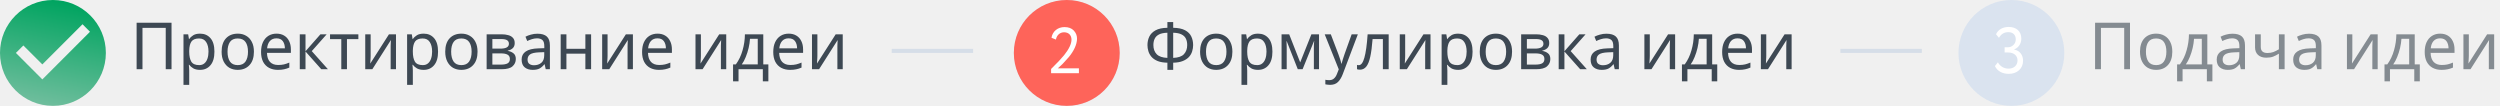
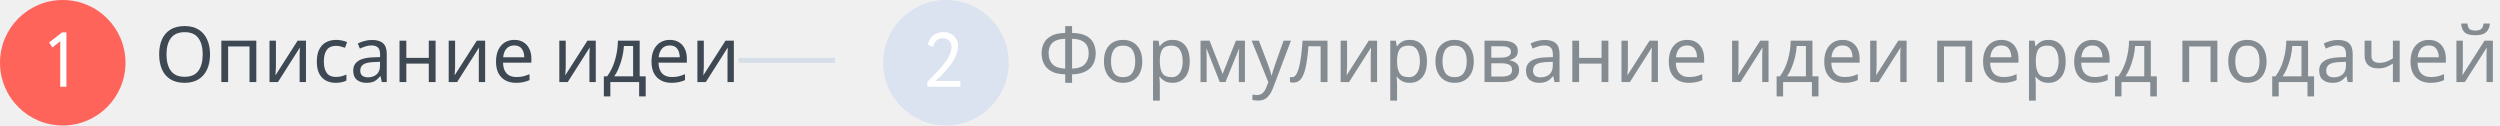
- <svg xmlns="http://www.w3.org/2000/svg" width="614" height="26" viewBox="0 0 614 26" fill="none">
-   <path d="M13 0C5.824 0 0 5.824 0 13C0 20.176 5.824 26 13 26C20.176 26 26 20.176 26 13C26 5.824 20.176 0 13 0ZM10.4 19.5L3.9 13L5.733 11.167L10.4 15.821L20.267 5.954L22.1 7.8L10.4 19.5Z" fill="url(#paint0_linear)" />
-   <path d="M33.552 17V5.576H42.128V17H40.704V6.84H34.992V17H33.552ZM49.143 8.264C50.199 8.264 51.047 8.632 51.687 9.368C52.338 10.104 52.663 11.213 52.663 12.696C52.663 14.157 52.338 15.267 51.687 16.024C51.047 16.781 50.194 17.16 49.127 17.16C48.466 17.16 47.916 17.037 47.479 16.792C47.053 16.536 46.717 16.243 46.471 15.912H46.375C46.397 16.093 46.418 16.323 46.439 16.6C46.461 16.877 46.471 17.117 46.471 17.32V20.84H45.063V8.424H46.215L46.407 9.592H46.471C46.727 9.219 47.063 8.904 47.479 8.648C47.895 8.392 48.45 8.264 49.143 8.264ZM48.887 9.448C48.013 9.448 47.394 9.693 47.031 10.184C46.679 10.675 46.492 11.421 46.471 12.424V12.696C46.471 13.752 46.642 14.568 46.983 15.144C47.335 15.709 47.98 15.992 48.919 15.992C49.442 15.992 49.868 15.848 50.199 15.56C50.541 15.272 50.791 14.883 50.951 14.392C51.122 13.891 51.207 13.32 51.207 12.68C51.207 11.699 51.015 10.915 50.631 10.328C50.258 9.741 49.676 9.448 48.887 9.448ZM62.363 12.696C62.363 14.115 62 15.213 61.275 15.992C60.56 16.771 59.59 17.16 58.363 17.16C57.605 17.16 56.928 16.989 56.331 16.648C55.744 16.296 55.28 15.789 54.939 15.128C54.597 14.456 54.427 13.645 54.427 12.696C54.427 11.277 54.784 10.184 55.499 9.416C56.214 8.648 57.184 8.264 58.411 8.264C59.19 8.264 59.872 8.44 60.459 8.792C61.056 9.133 61.52 9.635 61.851 10.296C62.192 10.947 62.363 11.747 62.363 12.696ZM55.883 12.696C55.883 13.709 56.08 14.515 56.475 15.112C56.88 15.699 57.52 15.992 58.395 15.992C59.259 15.992 59.894 15.699 60.299 15.112C60.704 14.515 60.907 13.709 60.907 12.696C60.907 11.683 60.704 10.888 60.299 10.312C59.894 9.736 59.254 9.448 58.379 9.448C57.504 9.448 56.87 9.736 56.475 10.312C56.08 10.888 55.883 11.683 55.883 12.696ZM67.906 8.264C68.642 8.264 69.272 8.424 69.794 8.744C70.328 9.064 70.733 9.517 71.01 10.104C71.298 10.68 71.442 11.357 71.442 12.136V12.984H65.57C65.592 13.955 65.837 14.696 66.306 15.208C66.786 15.709 67.453 15.96 68.306 15.96C68.85 15.96 69.33 15.912 69.746 15.816C70.173 15.709 70.61 15.56 71.058 15.368V16.6C70.621 16.792 70.189 16.931 69.762 17.016C69.336 17.112 68.829 17.16 68.242 17.16C67.432 17.16 66.712 16.995 66.082 16.664C65.464 16.333 64.978 15.843 64.626 15.192C64.285 14.531 64.114 13.725 64.114 12.776C64.114 11.837 64.269 11.032 64.578 10.36C64.898 9.688 65.341 9.171 65.906 8.808C66.482 8.445 67.149 8.264 67.906 8.264ZM67.89 9.416C67.218 9.416 66.685 9.635 66.29 10.072C65.906 10.499 65.677 11.096 65.602 11.864H69.97C69.96 11.139 69.789 10.552 69.458 10.104C69.128 9.645 68.605 9.416 67.89 9.416ZM78.698 8.424H80.234L76.57 12.552L80.538 17H78.906L75.034 12.648V17H73.626V8.424H75.034V12.584L78.698 8.424ZM88.014 9.608H85.214V17H83.822V9.608H81.054V8.424H88.014V9.608ZM91.032 8.424V13.656C91.032 13.784 91.026 13.976 91.016 14.232C91.005 14.488 90.989 14.744 90.968 15C90.957 15.256 90.946 15.459 90.936 15.608L95.528 8.424H97.256V17H95.944V11.944C95.944 11.773 95.944 11.549 95.944 11.272C95.954 10.995 95.965 10.723 95.976 10.456C95.986 10.179 95.997 9.971 96.008 9.832L91.448 17H89.704V8.424H91.032ZM104.065 8.264C105.121 8.264 105.969 8.632 106.609 9.368C107.26 10.104 107.585 11.213 107.585 12.696C107.585 14.157 107.26 15.267 106.609 16.024C105.969 16.781 105.116 17.16 104.049 17.16C103.388 17.16 102.838 17.037 102.401 16.792C101.974 16.536 101.638 16.243 101.393 15.912H101.297C101.318 16.093 101.34 16.323 101.361 16.6C101.382 16.877 101.393 17.117 101.393 17.32V20.84H99.985V8.424H101.137L101.329 9.592H101.393C101.649 9.219 101.985 8.904 102.401 8.648C102.817 8.392 103.372 8.264 104.065 8.264ZM103.809 9.448C102.934 9.448 102.316 9.693 101.953 10.184C101.601 10.675 101.414 11.421 101.393 12.424V12.696C101.393 13.752 101.564 14.568 101.905 15.144C102.257 15.709 102.902 15.992 103.841 15.992C104.364 15.992 104.79 15.848 105.121 15.56C105.462 15.272 105.713 14.883 105.873 14.392C106.044 13.891 106.129 13.32 106.129 12.68C106.129 11.699 105.937 10.915 105.553 10.328C105.18 9.741 104.598 9.448 103.809 9.448ZM117.285 12.696C117.285 14.115 116.922 15.213 116.197 15.992C115.482 16.771 114.511 17.16 113.285 17.16C112.527 17.16 111.85 16.989 111.253 16.648C110.666 16.296 110.202 15.789 109.861 15.128C109.519 14.456 109.349 13.645 109.349 12.696C109.349 11.277 109.706 10.184 110.421 9.416C111.135 8.648 112.106 8.264 113.333 8.264C114.111 8.264 114.794 8.44 115.381 8.792C115.978 9.133 116.442 9.635 116.773 10.296C117.114 10.947 117.285 11.747 117.285 12.696ZM110.805 12.696C110.805 13.709 111.002 14.515 111.397 15.112C111.802 15.699 112.442 15.992 113.317 15.992C114.181 15.992 114.815 15.699 115.221 15.112C115.626 14.515 115.829 13.709 115.829 12.696C115.829 11.683 115.626 10.888 115.221 10.312C114.815 9.736 114.175 9.448 113.301 9.448C112.426 9.448 111.791 9.736 111.397 10.312C111.002 10.888 110.805 11.683 110.805 12.696ZM126.412 10.584C126.412 11.117 126.252 11.533 125.932 11.832C125.612 12.131 125.202 12.333 124.7 12.44V12.504C125.234 12.579 125.698 12.771 126.092 13.08C126.487 13.379 126.684 13.848 126.684 14.488C126.684 15.213 126.412 15.816 125.868 16.296C125.335 16.765 124.45 17 123.212 17H119.516V8.424H123.196C123.804 8.424 124.348 8.493 124.828 8.632C125.319 8.76 125.703 8.984 125.98 9.304C126.268 9.613 126.412 10.04 126.412 10.584ZM124.988 10.76C124.988 10.355 124.839 10.061 124.54 9.88C124.252 9.688 123.778 9.592 123.116 9.592H120.924V11.944H122.86C124.279 11.944 124.988 11.549 124.988 10.76ZM125.228 14.488C125.228 13.997 125.042 13.645 124.668 13.432C124.295 13.219 123.746 13.112 123.02 13.112H120.924V15.864H123.052C123.756 15.864 124.295 15.763 124.668 15.56C125.042 15.347 125.228 14.989 125.228 14.488ZM131.983 8.28C133.028 8.28 133.802 8.509 134.303 8.968C134.804 9.427 135.055 10.157 135.055 11.16V17H134.031L133.759 15.784H133.695C133.322 16.253 132.927 16.6 132.511 16.824C132.106 17.048 131.54 17.16 130.815 17.16C130.036 17.16 129.391 16.957 128.879 16.552C128.367 16.136 128.111 15.491 128.111 14.616C128.111 13.763 128.447 13.107 129.119 12.648C129.791 12.179 130.826 11.923 132.223 11.88L133.679 11.832V11.32C133.679 10.605 133.524 10.109 133.215 9.832C132.906 9.555 132.468 9.416 131.903 9.416C131.455 9.416 131.028 9.485 130.623 9.624C130.218 9.752 129.839 9.901 129.487 10.072L129.055 9.016C129.428 8.813 129.871 8.643 130.383 8.504C130.895 8.355 131.428 8.28 131.983 8.28ZM133.663 12.808L132.399 12.856C131.332 12.899 130.591 13.069 130.175 13.368C129.77 13.667 129.567 14.088 129.567 14.632C129.567 15.112 129.711 15.464 129.999 15.688C130.298 15.912 130.676 16.024 131.135 16.024C131.86 16.024 132.463 15.827 132.943 15.432C133.423 15.027 133.663 14.408 133.663 13.576V12.808ZM139.112 8.424V11.992H143.768V8.424H145.176V17H143.768V13.176H139.112V17H137.704V8.424H139.112ZM149.219 8.424V13.656C149.219 13.784 149.214 13.976 149.203 14.232C149.193 14.488 149.177 14.744 149.155 15C149.145 15.256 149.134 15.459 149.123 15.608L153.715 8.424H155.443V17H154.131V11.944C154.131 11.773 154.131 11.549 154.131 11.272C154.142 10.995 154.153 10.723 154.163 10.456C154.174 10.179 154.185 9.971 154.195 9.832L149.635 17H147.891V8.424H149.219ZM161.485 8.264C162.221 8.264 162.85 8.424 163.373 8.744C163.906 9.064 164.311 9.517 164.589 10.104C164.877 10.68 165.021 11.357 165.021 12.136V12.984H159.149C159.17 13.955 159.415 14.696 159.885 15.208C160.365 15.709 161.031 15.96 161.885 15.96C162.429 15.96 162.909 15.912 163.325 15.816C163.751 15.709 164.189 15.56 164.637 15.368V16.6C164.199 16.792 163.767 16.931 163.341 17.016C162.914 17.112 162.407 17.16 161.821 17.16C161.01 17.16 160.29 16.995 159.661 16.664C159.042 16.333 158.557 15.843 158.205 15.192C157.863 14.531 157.693 13.725 157.693 12.776C157.693 11.837 157.847 11.032 158.157 10.36C158.477 9.688 158.919 9.171 159.485 8.808C160.061 8.445 160.727 8.264 161.485 8.264ZM161.469 9.416C160.797 9.416 160.263 9.635 159.869 10.072C159.485 10.499 159.255 11.096 159.181 11.864H163.549C163.538 11.139 163.367 10.552 163.037 10.104C162.706 9.645 162.183 9.416 161.469 9.416ZM172.141 8.424V13.656C172.141 13.784 172.136 13.976 172.125 14.232C172.114 14.488 172.098 14.744 172.077 15C172.066 15.256 172.056 15.459 172.045 15.608L176.637 8.424H178.365V17H177.053V11.944C177.053 11.773 177.053 11.549 177.053 11.272C177.064 10.995 177.074 10.723 177.085 10.456C177.096 10.179 177.106 9.971 177.117 9.832L172.557 17H170.813V8.424H172.141ZM187.462 8.424V15.816H188.71V19.976H187.35V17H181.382V19.976H180.038V15.816H180.726C181.462 14.803 182.012 13.651 182.374 12.36C182.748 11.059 182.94 9.747 182.95 8.424H187.462ZM186.102 9.528H184.198C184.156 10.253 184.044 11.005 183.862 11.784C183.681 12.552 183.446 13.288 183.158 13.992C182.881 14.696 182.556 15.304 182.182 15.816H186.102V9.528ZM193.703 8.264C194.439 8.264 195.069 8.424 195.591 8.744C196.125 9.064 196.53 9.517 196.807 10.104C197.095 10.68 197.239 11.357 197.239 12.136V12.984H191.367C191.389 13.955 191.634 14.696 192.103 15.208C192.583 15.709 193.25 15.96 194.103 15.96C194.647 15.96 195.127 15.912 195.543 15.816C195.97 15.709 196.407 15.56 196.855 15.368V16.6C196.418 16.792 195.986 16.931 195.559 17.016C195.133 17.112 194.626 17.16 194.039 17.16C193.229 17.16 192.509 16.995 191.879 16.664C191.261 16.333 190.775 15.843 190.423 15.192C190.082 14.531 189.911 13.725 189.911 12.776C189.911 11.837 190.066 11.032 190.375 10.36C190.695 9.688 191.138 9.171 191.703 8.808C192.279 8.445 192.946 8.264 193.703 8.264ZM193.687 9.416C193.015 9.416 192.482 9.635 192.087 10.072C191.703 10.499 191.474 11.096 191.399 11.864H195.767C195.757 11.139 195.586 10.552 195.255 10.104C194.925 9.645 194.402 9.416 193.687 9.416ZM200.751 8.424V13.656C200.751 13.784 200.745 13.976 200.735 14.232C200.724 14.488 200.708 14.744 200.687 15C200.676 15.256 200.665 15.459 200.655 15.608L205.247 8.424H206.975V17H205.663V11.944C205.663 11.773 205.663 11.549 205.663 11.272C205.673 10.995 205.684 10.723 205.695 10.456C205.705 10.179 205.716 9.971 205.727 9.832L201.167 17H199.423V8.424H200.751Z" fill="#3D4853" />
-   <circle cx="262" cy="13" r="13" fill="#DAE3EF" />
-   <path d="M264.982 17.977V16.777H259.814C260.214 16.425 260.598 16.073 260.966 15.705C261.334 15.337 261.83 14.793 262.454 14.073C263.686 12.617 264.518 10.937 264.518 9.481C264.518 8.713 264.246 8.057 263.718 7.497C263.19 6.937 262.422 6.649 261.446 6.649C259.83 6.649 258.502 7.657 258.246 9.273L259.334 9.721C259.542 8.569 260.374 7.929 261.334 7.929C262.502 7.929 263.158 8.697 263.158 9.737C263.158 10.777 262.55 12.041 261.35 13.545C260.726 14.313 259.67 15.449 258.15 16.937V17.977H264.982Z" fill="white" />
-   <circle cx="262" cy="13" r="13" fill="#FE645A" />
-   <path d="M264.982 17.977V16.777H259.814C260.214 16.425 260.598 16.073 260.966 15.705C261.334 15.337 261.83 14.793 262.454 14.073C263.686 12.617 264.518 10.937 264.518 9.481C264.518 8.713 264.246 8.057 263.718 7.497C263.19 6.937 262.422 6.649 261.446 6.649C259.83 6.649 258.502 7.657 258.246 9.273L259.334 9.721C259.542 8.569 260.374 7.929 261.334 7.929C262.502 7.929 263.158 8.697 263.158 9.737C263.158 10.777 262.55 12.041 261.35 13.545C260.726 14.313 259.67 15.449 258.15 16.937V17.977H264.982Z" fill="white" />
-   <path d="M288.136 5.416V6.824C289.373 6.845 290.349 7.048 291.064 7.432C291.779 7.816 292.285 8.328 292.584 8.968C292.883 9.597 293.032 10.301 293.032 11.08C293.032 11.592 292.952 12.104 292.792 12.616C292.643 13.117 292.381 13.576 292.008 13.992C291.635 14.397 291.133 14.728 290.504 14.984C289.875 15.24 289.085 15.379 288.136 15.4V17.16H286.712V15.4C285.741 15.379 284.936 15.24 284.296 14.984C283.667 14.717 283.171 14.376 282.808 13.96C282.445 13.533 282.189 13.069 282.04 12.568C281.891 12.067 281.816 11.571 281.816 11.08C281.816 10.323 281.965 9.629 282.264 9C282.573 8.36 283.085 7.843 283.8 7.448C284.515 7.053 285.485 6.845 286.712 6.824V5.416H288.136ZM286.712 8.04C285.859 8.061 285.176 8.2 284.664 8.456C284.163 8.712 283.805 9.064 283.592 9.512C283.379 9.949 283.272 10.467 283.272 11.064C283.272 12.003 283.544 12.755 284.088 13.32C284.643 13.875 285.517 14.173 286.712 14.216V8.04ZM288.136 8.04V14.216C289.373 14.173 290.253 13.869 290.776 13.304C291.309 12.728 291.576 11.981 291.576 11.064C291.576 10.456 291.469 9.933 291.256 9.496C291.043 9.048 290.685 8.701 290.184 8.456C289.683 8.2 289 8.061 288.136 8.04ZM302.675 12.696C302.675 14.115 302.313 15.213 301.587 15.992C300.873 16.771 299.902 17.16 298.675 17.16C297.918 17.16 297.241 16.989 296.643 16.648C296.057 16.296 295.593 15.789 295.251 15.128C294.91 14.456 294.739 13.645 294.739 12.696C294.739 11.277 295.097 10.184 295.811 9.416C296.526 8.648 297.497 8.264 298.723 8.264C299.502 8.264 300.185 8.44 300.771 8.792C301.369 9.133 301.833 9.635 302.163 10.296C302.505 10.947 302.675 11.747 302.675 12.696ZM296.195 12.696C296.195 13.709 296.393 14.515 296.787 15.112C297.193 15.699 297.833 15.992 298.707 15.992C299.571 15.992 300.206 15.699 300.611 15.112C301.017 14.515 301.219 13.709 301.219 12.696C301.219 11.683 301.017 10.888 300.611 10.312C300.206 9.736 299.566 9.448 298.691 9.448C297.817 9.448 297.182 9.736 296.787 10.312C296.393 10.888 296.195 11.683 296.195 12.696ZM308.987 8.264C310.043 8.264 310.891 8.632 311.531 9.368C312.182 10.104 312.507 11.213 312.507 12.696C312.507 14.157 312.182 15.267 311.531 16.024C310.891 16.781 310.038 17.16 308.971 17.16C308.31 17.16 307.76 17.037 307.323 16.792C306.896 16.536 306.56 16.243 306.315 15.912H306.219C306.24 16.093 306.262 16.323 306.283 16.6C306.304 16.877 306.315 17.117 306.315 17.32V20.84H304.907V8.424H306.059L306.251 9.592H306.315C306.571 9.219 306.907 8.904 307.323 8.648C307.739 8.392 308.294 8.264 308.987 8.264ZM308.731 9.448C307.856 9.448 307.238 9.693 306.875 10.184C306.523 10.675 306.336 11.421 306.315 12.424V12.696C306.315 13.752 306.486 14.568 306.827 15.144C307.179 15.709 307.824 15.992 308.763 15.992C309.286 15.992 309.712 15.848 310.043 15.56C310.384 15.272 310.635 14.883 310.795 14.392C310.966 13.891 311.051 13.32 311.051 12.68C311.051 11.699 310.859 10.915 310.475 10.328C310.102 9.741 309.52 9.448 308.731 9.448ZM323.951 8.424V17H322.687V11.528C322.687 11.304 322.692 11.069 322.703 10.824C322.724 10.579 322.745 10.339 322.767 10.104H322.719L319.919 17H318.735L316.015 10.104H315.967C315.999 10.584 316.015 11.075 316.015 11.576V17H314.751V8.424H316.623L319.327 15.32L322.079 8.424H323.951ZM325.344 8.424H326.848L328.704 13.304C328.864 13.731 329.008 14.141 329.136 14.536C329.264 14.92 329.36 15.288 329.424 15.64H329.488C329.552 15.373 329.653 15.027 329.792 14.6C329.931 14.163 330.075 13.725 330.224 13.288L331.968 8.424H333.488L329.792 18.184C329.493 18.995 329.104 19.64 328.624 20.12C328.155 20.6 327.504 20.84 326.672 20.84C326.416 20.84 326.192 20.824 326 20.792C325.808 20.771 325.643 20.744 325.504 20.712V19.592C325.621 19.613 325.76 19.635 325.92 19.656C326.091 19.677 326.267 19.688 326.448 19.688C326.939 19.688 327.333 19.549 327.632 19.272C327.941 18.995 328.181 18.627 328.352 18.168L328.8 17.032L325.344 8.424ZM341.06 17H339.636V9.592H337.108C336.969 11.395 336.777 12.851 336.532 13.96C336.287 15.059 335.961 15.859 335.556 16.36C335.151 16.861 334.639 17.112 334.02 17.112C333.881 17.112 333.743 17.101 333.604 17.08C333.476 17.069 333.369 17.043 333.284 17V15.944C333.348 15.965 333.417 15.981 333.492 15.992C333.567 16.003 333.641 16.008 333.716 16.008C334.292 16.008 334.751 15.395 335.092 14.168C335.444 12.941 335.711 11.027 335.892 8.424H341.06V17ZM345.11 8.424V13.656C345.11 13.784 345.105 13.976 345.094 14.232C345.083 14.488 345.067 14.744 345.046 15C345.035 15.256 345.025 15.459 345.014 15.608L349.606 8.424H351.334V17H350.022V11.944C350.022 11.773 350.022 11.549 350.022 11.272C350.033 10.995 350.043 10.723 350.054 10.456C350.065 10.179 350.075 9.971 350.086 9.832L345.526 17H343.782V8.424H345.11ZM358.143 8.264C359.199 8.264 360.047 8.632 360.687 9.368C361.338 10.104 361.663 11.213 361.663 12.696C361.663 14.157 361.338 15.267 360.687 16.024C360.047 16.781 359.194 17.16 358.127 17.16C357.466 17.16 356.916 17.037 356.479 16.792C356.052 16.536 355.716 16.243 355.471 15.912H355.375C355.396 16.093 355.418 16.323 355.439 16.6C355.46 16.877 355.471 17.117 355.471 17.32V20.84H354.063V8.424H355.215L355.407 9.592H355.471C355.727 9.219 356.063 8.904 356.479 8.648C356.895 8.392 357.45 8.264 358.143 8.264ZM357.887 9.448C357.012 9.448 356.394 9.693 356.031 10.184C355.679 10.675 355.492 11.421 355.471 12.424V12.696C355.471 13.752 355.642 14.568 355.983 15.144C356.335 15.709 356.98 15.992 357.919 15.992C358.442 15.992 358.868 15.848 359.199 15.56C359.54 15.272 359.791 14.883 359.951 14.392C360.122 13.891 360.207 13.32 360.207 12.68C360.207 11.699 360.015 10.915 359.631 10.328C359.258 9.741 358.676 9.448 357.887 9.448ZM371.363 12.696C371.363 14.115 371 15.213 370.275 15.992C369.56 16.771 368.59 17.16 367.363 17.16C366.606 17.16 365.928 16.989 365.331 16.648C364.744 16.296 364.28 15.789 363.939 15.128C363.598 14.456 363.427 13.645 363.427 12.696C363.427 11.277 363.784 10.184 364.499 9.416C365.214 8.648 366.184 8.264 367.411 8.264C368.19 8.264 368.872 8.44 369.459 8.792C370.056 9.133 370.52 9.635 370.851 10.296C371.192 10.947 371.363 11.747 371.363 12.696ZM364.883 12.696C364.883 13.709 365.08 14.515 365.475 15.112C365.88 15.699 366.52 15.992 367.395 15.992C368.259 15.992 368.894 15.699 369.299 15.112C369.704 14.515 369.907 13.709 369.907 12.696C369.907 11.683 369.704 10.888 369.299 10.312C368.894 9.736 368.254 9.448 367.379 9.448C366.504 9.448 365.87 9.736 365.475 10.312C365.08 10.888 364.883 11.683 364.883 12.696ZM380.49 10.584C380.49 11.117 380.33 11.533 380.01 11.832C379.69 12.131 379.28 12.333 378.778 12.44V12.504C379.312 12.579 379.776 12.771 380.17 13.08C380.565 13.379 380.762 13.848 380.762 14.488C380.762 15.213 380.49 15.816 379.946 16.296C379.413 16.765 378.528 17 377.29 17H373.594V8.424H377.274C377.882 8.424 378.426 8.493 378.906 8.632C379.397 8.76 379.781 8.984 380.058 9.304C380.346 9.613 380.49 10.04 380.49 10.584ZM379.066 10.76C379.066 10.355 378.917 10.061 378.618 9.88C378.33 9.688 377.856 9.592 377.194 9.592H375.002V11.944H376.938C378.357 11.944 379.066 11.549 379.066 10.76ZM379.306 14.488C379.306 13.997 379.12 13.645 378.746 13.432C378.373 13.219 377.824 13.112 377.098 13.112H375.002V15.864H377.13C377.834 15.864 378.373 15.763 378.746 15.56C379.12 15.347 379.306 14.989 379.306 14.488ZM387.885 8.424H389.421L385.757 12.552L389.725 17H388.093L384.221 12.648V17H382.813V8.424H384.221V12.584L387.885 8.424ZM394.53 8.28C395.575 8.28 396.349 8.509 396.85 8.968C397.351 9.427 397.602 10.157 397.602 11.16V17H396.578L396.306 15.784H396.242C395.869 16.253 395.474 16.6 395.058 16.824C394.653 17.048 394.087 17.16 393.362 17.16C392.583 17.16 391.938 16.957 391.426 16.552C390.914 16.136 390.658 15.491 390.658 14.616C390.658 13.763 390.994 13.107 391.666 12.648C392.338 12.179 393.373 11.923 394.77 11.88L396.226 11.832V11.32C396.226 10.605 396.071 10.109 395.762 9.832C395.453 9.555 395.015 9.416 394.45 9.416C394.002 9.416 393.575 9.485 393.17 9.624C392.765 9.752 392.386 9.901 392.034 10.072L391.602 9.016C391.975 8.813 392.418 8.643 392.93 8.504C393.442 8.355 393.975 8.28 394.53 8.28ZM396.21 12.808L394.946 12.856C393.879 12.899 393.138 13.069 392.722 13.368C392.317 13.667 392.114 14.088 392.114 14.632C392.114 15.112 392.258 15.464 392.546 15.688C392.845 15.912 393.223 16.024 393.682 16.024C394.407 16.024 395.01 15.827 395.49 15.432C395.97 15.027 396.21 14.408 396.21 13.576V12.808ZM405.188 8.424V13.656C405.188 13.784 405.183 13.976 405.172 14.232C405.161 14.488 405.145 14.744 405.124 15C405.113 15.256 405.103 15.459 405.092 15.608L409.684 8.424H411.412V17H410.1V11.944C410.1 11.773 410.1 11.549 410.1 11.272C410.111 10.995 410.121 10.723 410.132 10.456C410.143 10.179 410.153 9.971 410.164 9.832L405.604 17H403.86V8.424H405.188ZM420.509 8.424V15.816H421.757V19.976H420.397V17H414.429V19.976H413.085V15.816H413.773C414.509 14.803 415.059 13.651 415.421 12.36C415.795 11.059 415.987 9.747 415.997 8.424H420.509ZM419.149 9.528H417.245C417.203 10.253 417.091 11.005 416.909 11.784C416.728 12.552 416.493 13.288 416.205 13.992C415.928 14.696 415.603 15.304 415.229 15.816H419.149V9.528ZM426.75 8.264C427.486 8.264 428.115 8.424 428.638 8.744C429.171 9.064 429.577 9.517 429.854 10.104C430.142 10.68 430.286 11.357 430.286 12.136V12.984H424.414C424.435 13.955 424.681 14.696 425.15 15.208C425.63 15.709 426.297 15.96 427.15 15.96C427.694 15.96 428.174 15.912 428.59 15.816C429.017 15.709 429.454 15.56 429.902 15.368V16.6C429.465 16.792 429.033 16.931 428.606 17.016C428.179 17.112 427.673 17.16 427.086 17.16C426.275 17.16 425.555 16.995 424.926 16.664C424.307 16.333 423.822 15.843 423.47 15.192C423.129 14.531 422.958 13.725 422.958 12.776C422.958 11.837 423.113 11.032 423.422 10.36C423.742 9.688 424.185 9.171 424.75 8.808C425.326 8.445 425.993 8.264 426.75 8.264ZM426.734 9.416C426.062 9.416 425.529 9.635 425.134 10.072C424.75 10.499 424.521 11.096 424.446 11.864H428.814C428.803 11.139 428.633 10.552 428.302 10.104C427.971 9.645 427.449 9.416 426.734 9.416ZM433.797 8.424V13.656C433.797 13.784 433.792 13.976 433.781 14.232C433.771 14.488 433.755 14.744 433.733 15C433.723 15.256 433.712 15.459 433.701 15.608L438.293 8.424H440.021V17H438.709V11.944C438.709 11.773 438.709 11.549 438.709 11.272C438.72 10.995 438.731 10.723 438.741 10.456C438.752 10.179 438.763 9.971 438.773 9.832L434.213 17H432.469V8.424H433.797Z" fill="#3D4853" />
-   <circle cx="494" cy="13" r="13" fill="#DAE3EF" />
-   <path d="M493.343 18.137C494.367 18.137 495.215 17.849 495.871 17.257C496.527 16.665 496.863 15.865 496.863 14.889C496.863 13.529 496.031 12.393 494.687 12.185V12.137C495.823 11.673 496.431 10.681 496.431 9.449C496.431 7.705 495.215 6.617 493.343 6.617C491.887 6.617 490.735 7.273 490.223 8.409L490.943 9.289C491.471 8.361 492.239 7.897 493.247 7.897C494.383 7.897 495.071 8.569 495.071 9.673C495.071 10.233 494.879 10.697 494.479 11.065C494.095 11.433 493.647 11.609 493.135 11.609H492.335V12.889H493.215C494.575 12.889 495.503 13.641 495.503 14.841C495.503 16.009 494.655 16.857 493.295 16.857C492.223 16.857 491.215 16.313 490.687 15.305L489.951 16.217C490.527 17.449 491.759 18.137 493.343 18.137Z" fill="white" />
-   <path d="M514.552 17V5.576H523.128V17H521.704V6.84H515.992V17H514.552ZM533.519 12.696C533.519 14.115 533.156 15.213 532.431 15.992C531.716 16.771 530.746 17.16 529.519 17.16C528.762 17.16 528.084 16.989 527.487 16.648C526.9 16.296 526.436 15.789 526.095 15.128C525.754 14.456 525.583 13.645 525.583 12.696C525.583 11.277 525.94 10.184 526.655 9.416C527.37 8.648 528.34 8.264 529.567 8.264C530.346 8.264 531.028 8.44 531.615 8.792C532.212 9.133 532.676 9.635 533.007 10.296C533.348 10.947 533.519 11.747 533.519 12.696ZM527.039 12.696C527.039 13.709 527.236 14.515 527.631 15.112C528.036 15.699 528.676 15.992 529.551 15.992C530.415 15.992 531.05 15.699 531.455 15.112C531.86 14.515 532.063 13.709 532.063 12.696C532.063 11.683 531.86 10.888 531.455 10.312C531.05 9.736 530.41 9.448 529.535 9.448C528.66 9.448 528.026 9.736 527.631 10.312C527.236 10.888 527.039 11.683 527.039 12.696ZM542.119 8.424V15.816H543.367V19.976H542.007V17H536.039V19.976H534.695V15.816H535.383C536.119 14.803 536.668 13.651 537.031 12.36C537.404 11.059 537.596 9.747 537.607 8.424H542.119ZM540.759 9.528H538.855C538.812 10.253 538.7 11.005 538.519 11.784C538.337 12.552 538.103 13.288 537.815 13.992C537.537 14.696 537.212 15.304 536.839 15.816H540.759V9.528ZM548.296 8.28C549.341 8.28 550.114 8.509 550.616 8.968C551.117 9.427 551.368 10.157 551.368 11.16V17H550.344L550.072 15.784H550.008C549.634 16.253 549.24 16.6 548.824 16.824C548.418 17.048 547.853 17.16 547.128 17.16C546.349 17.16 545.704 16.957 545.192 16.552C544.68 16.136 544.424 15.491 544.424 14.616C544.424 13.763 544.76 13.107 545.432 12.648C546.104 12.179 547.138 11.923 548.536 11.88L549.992 11.832V11.32C549.992 10.605 549.837 10.109 549.528 9.832C549.218 9.555 548.781 9.416 548.216 9.416C547.768 9.416 547.341 9.485 546.936 9.624C546.53 9.752 546.152 9.901 545.799 10.072L545.368 9.016C545.741 8.813 546.184 8.643 546.696 8.504C547.208 8.355 547.741 8.28 548.296 8.28ZM549.976 12.808L548.712 12.856C547.645 12.899 546.904 13.069 546.488 13.368C546.082 13.667 545.88 14.088 545.88 14.632C545.88 15.112 546.024 15.464 546.312 15.688C546.61 15.912 546.989 16.024 547.448 16.024C548.173 16.024 548.776 15.827 549.256 15.432C549.736 15.027 549.976 14.408 549.976 13.576V12.808ZM555.248 8.424V11.544C555.248 12.525 555.798 13.016 556.896 13.016C557.43 13.016 557.915 12.936 558.352 12.776C558.79 12.605 559.238 12.381 559.696 12.104V8.424H561.104V17H559.696V13.176C559.216 13.485 558.742 13.731 558.272 13.912C557.814 14.083 557.259 14.168 556.608 14.168C555.734 14.168 555.051 13.939 554.56 13.48C554.08 13.021 553.84 12.408 553.84 11.64V8.424H555.248ZM567.077 8.28C568.122 8.28 568.895 8.509 569.397 8.968C569.898 9.427 570.149 10.157 570.149 11.16V17H569.125L568.853 15.784H568.789C568.415 16.253 568.021 16.6 567.605 16.824C567.199 17.048 566.634 17.16 565.909 17.16C565.13 17.16 564.485 16.957 563.973 16.552C563.461 16.136 563.205 15.491 563.205 14.616C563.205 13.763 563.541 13.107 564.213 12.648C564.885 12.179 565.919 11.923 567.317 11.88L568.773 11.832V11.32C568.773 10.605 568.618 10.109 568.309 9.832C567.999 9.555 567.562 9.416 566.997 9.416C566.549 9.416 566.122 9.485 565.717 9.624C565.311 9.752 564.933 9.901 564.581 10.072L564.149 9.016C564.522 8.813 564.965 8.643 565.477 8.504C565.989 8.355 566.522 8.28 567.077 8.28ZM568.757 12.808L567.493 12.856C566.426 12.899 565.685 13.069 565.269 13.368C564.863 13.667 564.661 14.088 564.661 14.632C564.661 15.112 564.805 15.464 565.093 15.688C565.391 15.912 565.77 16.024 566.229 16.024C566.954 16.024 567.557 15.827 568.037 15.432C568.517 15.027 568.757 14.408 568.757 13.576V12.808ZM577.735 8.424V13.656C577.735 13.784 577.73 13.976 577.719 14.232C577.708 14.488 577.692 14.744 577.671 15C577.66 15.256 577.65 15.459 577.639 15.608L582.231 8.424H583.959V17H582.647V11.944C582.647 11.773 582.647 11.549 582.647 11.272C582.658 10.995 582.668 10.723 582.679 10.456C582.69 10.179 582.7 9.971 582.711 9.832L578.151 17H576.407V8.424H577.735ZM593.056 8.424V15.816H594.304V19.976H592.944V17H586.976V19.976H585.632V15.816H586.32C587.056 14.803 587.605 13.651 587.968 12.36C588.341 11.059 588.533 9.747 588.544 8.424H593.056ZM591.696 9.528H589.792C589.749 10.253 589.637 11.005 589.456 11.784C589.275 12.552 589.04 13.288 588.752 13.992C588.475 14.696 588.149 15.304 587.776 15.816H591.696V9.528ZM599.297 8.264C600.033 8.264 600.662 8.424 601.185 8.744C601.718 9.064 602.124 9.517 602.401 10.104C602.689 10.68 602.833 11.357 602.833 12.136V12.984H596.961C596.982 13.955 597.228 14.696 597.697 15.208C598.177 15.709 598.844 15.96 599.697 15.96C600.241 15.96 600.721 15.912 601.137 15.816C601.564 15.709 602.001 15.56 602.449 15.368V16.6C602.012 16.792 601.58 16.931 601.153 17.016C600.726 17.112 600.22 17.16 599.633 17.16C598.822 17.16 598.102 16.995 597.473 16.664C596.854 16.333 596.369 15.843 596.017 15.192C595.676 14.531 595.505 13.725 595.505 12.776C595.505 11.837 595.66 11.032 595.969 10.36C596.289 9.688 596.732 9.171 597.297 8.808C597.873 8.445 598.54 8.264 599.297 8.264ZM599.281 9.416C598.609 9.416 598.076 9.635 597.681 10.072C597.297 10.499 597.068 11.096 596.993 11.864H601.361C601.35 11.139 601.18 10.552 600.849 10.104C600.518 9.645 599.996 9.416 599.281 9.416ZM606.344 8.424V13.656C606.344 13.784 606.339 13.976 606.328 14.232C606.318 14.488 606.302 14.744 606.28 15C606.27 15.256 606.259 15.459 606.248 15.608L610.84 8.424H612.568V17H611.256V11.944C611.256 11.773 611.256 11.549 611.256 11.272C611.267 10.995 611.278 10.723 611.288 10.456C611.299 10.179 611.31 9.971 611.32 9.832L606.76 17H605.016V8.424H606.344Z" fill="#3D4853" fill-opacity="0.6" />
-   <line x1="219" y1="12.5" x2="239" y2="12.5" stroke="#D6DEE8" />
-   <line x1="452" y1="12.5" x2="472" y2="12.5" stroke="#D6DEE8" />
-   <defs>
-     <linearGradient id="paint0_linear" x1="13" y1="1.93715e-07" x2="6.5" y2="30.5" gradientUnits="userSpaceOnUse">
-       <stop stop-color="#00A460" />
-       <stop offset="1" stop-color="#87C3AA" />
-     </linearGradient>
-   </defs>
+ <svg xmlns="http://www.w3.org/2000/svg" width="518" height="26" viewBox="0 0 518 26" fill="none">
+   <circle cx="13" cy="13" r="13" fill="#FE645A" />
+   <path d="M10.849 9.833L12.481 8.553V17.977H13.761V6.713H12.865L10.177 8.793L10.849 9.833Z" fill="white" />
+   <path d="M43.52 11.272C43.52 12.456 43.317 13.491 42.912 14.376C42.517 15.251 41.931 15.933 41.152 16.424C40.373 16.915 39.408 17.16 38.256 17.16C37.072 17.16 36.085 16.915 35.296 16.424C34.517 15.933 33.936 15.245 33.552 14.36C33.168 13.475 32.976 12.44 32.976 11.256C32.976 10.083 33.168 9.059 33.552 8.184C33.936 7.309 34.517 6.627 35.296 6.136C36.085 5.645 37.077 5.4 38.272 5.4C39.413 5.4 40.373 5.645 41.152 6.136C41.931 6.616 42.517 7.299 42.912 8.184C43.317 9.059 43.52 10.088 43.52 11.272ZM34.496 11.272C34.496 12.712 34.8 13.848 35.408 14.68C36.016 15.501 36.965 15.912 38.256 15.912C39.557 15.912 40.507 15.501 41.104 14.68C41.701 13.848 42 12.712 42 11.272C42 9.832 41.701 8.707 41.104 7.896C40.507 7.075 39.563 6.664 38.272 6.664C36.981 6.664 36.027 7.075 35.408 7.896C34.8 8.707 34.496 9.832 34.496 11.272ZM53.108 8.424V17H51.7V9.624H47.268V17H45.86V8.424H53.108ZM57.172 8.424V13.656C57.172 13.784 57.167 13.976 57.156 14.232C57.146 14.488 57.13 14.744 57.108 15C57.098 15.256 57.087 15.459 57.076 15.608L61.668 8.424H63.396V17H62.084V11.944C62.084 11.773 62.084 11.549 62.084 11.272C62.095 10.995 62.106 10.723 62.116 10.456C62.127 10.179 62.138 9.971 62.148 9.832L57.588 17H55.844V8.424H57.172ZM69.566 17.16C68.808 17.16 68.131 17.005 67.534 16.696C66.947 16.387 66.483 15.907 66.142 15.256C65.811 14.605 65.646 13.773 65.646 12.76C65.646 11.704 65.822 10.845 66.174 10.184C66.526 9.523 67 9.037 67.598 8.728C68.206 8.419 68.894 8.264 69.662 8.264C70.099 8.264 70.52 8.312 70.926 8.408C71.331 8.493 71.662 8.6 71.918 8.728L71.486 9.896C71.23 9.8 70.931 9.709 70.59 9.624C70.248 9.539 69.928 9.496 69.63 9.496C67.944 9.496 67.102 10.579 67.102 12.744C67.102 13.779 67.304 14.573 67.71 15.128C68.126 15.672 68.739 15.944 69.55 15.944C70.019 15.944 70.43 15.896 70.782 15.8C71.144 15.704 71.475 15.587 71.774 15.448V16.696C71.486 16.845 71.166 16.957 70.814 17.032C70.472 17.117 70.056 17.16 69.566 17.16ZM77.061 8.28C78.106 8.28 78.88 8.509 79.381 8.968C79.882 9.427 80.133 10.157 80.133 11.16V17H79.109L78.837 15.784H78.773C78.4 16.253 78.005 16.6 77.589 16.824C77.184 17.048 76.618 17.16 75.893 17.16C75.115 17.16 74.469 16.957 73.957 16.552C73.445 16.136 73.189 15.491 73.189 14.616C73.189 13.763 73.525 13.107 74.197 12.648C74.869 12.179 75.904 11.923 77.301 11.88L78.757 11.832V11.32C78.757 10.605 78.603 10.109 78.293 9.832C77.984 9.555 77.546 9.416 76.981 9.416C76.533 9.416 76.106 9.485 75.701 9.624C75.296 9.752 74.917 9.901 74.565 10.072L74.133 9.016C74.507 8.813 74.949 8.643 75.461 8.504C75.973 8.355 76.507 8.28 77.061 8.28ZM78.741 12.808L77.477 12.856C76.41 12.899 75.669 13.069 75.253 13.368C74.848 13.667 74.645 14.088 74.645 14.632C74.645 15.112 74.789 15.464 75.077 15.688C75.376 15.912 75.754 16.024 76.213 16.024C76.939 16.024 77.541 15.827 78.021 15.432C78.501 15.027 78.741 14.408 78.741 13.576V12.808ZM84.19 8.424V11.992H88.846V8.424H90.254V17H88.846V13.176H84.19V17H82.782V8.424H84.19ZM94.297 8.424V13.656C94.297 13.784 94.292 13.976 94.281 14.232C94.271 14.488 94.255 14.744 94.233 15C94.223 15.256 94.212 15.459 94.201 15.608L98.793 8.424H100.521V17H99.209V11.944C99.209 11.773 99.209 11.549 99.209 11.272C99.22 10.995 99.231 10.723 99.241 10.456C99.252 10.179 99.263 9.971 99.273 9.832L94.713 17H92.969V8.424H94.297ZM106.563 8.264C107.299 8.264 107.928 8.424 108.451 8.744C108.984 9.064 109.389 9.517 109.667 10.104C109.955 10.68 110.099 11.357 110.099 12.136V12.984H104.227C104.248 13.955 104.493 14.696 104.963 15.208C105.443 15.709 106.109 15.96 106.963 15.96C107.507 15.96 107.987 15.912 108.403 15.816C108.829 15.709 109.267 15.56 109.715 15.368V16.6C109.277 16.792 108.845 16.931 108.419 17.016C107.992 17.112 107.485 17.16 106.899 17.16C106.088 17.16 105.368 16.995 104.739 16.664C104.12 16.333 103.635 15.843 103.283 15.192C102.941 14.531 102.771 13.725 102.771 12.776C102.771 11.837 102.925 11.032 103.235 10.36C103.555 9.688 103.997 9.171 104.563 8.808C105.139 8.445 105.805 8.264 106.563 8.264ZM106.547 9.416C105.875 9.416 105.341 9.635 104.947 10.072C104.563 10.499 104.333 11.096 104.259 11.864H108.627C108.616 11.139 108.445 10.552 108.115 10.104C107.784 9.645 107.261 9.416 106.547 9.416ZM117.219 8.424V13.656C117.219 13.784 117.214 13.976 117.203 14.232C117.193 14.488 117.177 14.744 117.155 15C117.145 15.256 117.134 15.459 117.123 15.608L121.715 8.424H123.443V17H122.131V11.944C122.131 11.773 122.131 11.549 122.131 11.272C122.142 10.995 122.153 10.723 122.163 10.456C122.174 10.179 122.185 9.971 122.195 9.832L117.635 17H115.891V8.424H117.219ZM132.541 8.424V15.816H133.789V19.976H132.429V17H126.461V19.976H125.117V15.816H125.805C126.541 14.803 127.09 13.651 127.453 12.36C127.826 11.059 128.018 9.747 128.029 8.424H132.541ZM131.181 9.528H129.277C129.234 10.253 129.122 11.005 128.941 11.784C128.759 12.552 128.525 13.288 128.237 13.992C127.959 14.696 127.634 15.304 127.261 15.816H131.181V9.528ZM138.781 8.264C139.517 8.264 140.147 8.424 140.669 8.744C141.203 9.064 141.608 9.517 141.885 10.104C142.173 10.68 142.317 11.357 142.317 12.136V12.984H136.445C136.467 13.955 136.712 14.696 137.181 15.208C137.661 15.709 138.328 15.96 139.181 15.96C139.725 15.96 140.205 15.912 140.621 15.816C141.048 15.709 141.485 15.56 141.933 15.368V16.6C141.496 16.792 141.064 16.931 140.637 17.016C140.211 17.112 139.704 17.16 139.117 17.16C138.307 17.16 137.587 16.995 136.957 16.664C136.339 16.333 135.853 15.843 135.501 15.192C135.16 14.531 134.989 13.725 134.989 12.776C134.989 11.837 135.144 11.032 135.453 10.36C135.773 9.688 136.216 9.171 136.781 8.808C137.357 8.445 138.024 8.264 138.781 8.264ZM138.765 9.416C138.093 9.416 137.56 9.635 137.165 10.072C136.781 10.499 136.552 11.096 136.477 11.864H140.845C140.835 11.139 140.664 10.552 140.333 10.104C140.003 9.645 139.48 9.416 138.765 9.416ZM145.829 8.424V13.656C145.829 13.784 145.823 13.976 145.813 14.232C145.802 14.488 145.786 14.744 145.765 15C145.754 15.256 145.743 15.459 145.733 15.608L150.325 8.424H152.053V17H150.741V11.944C150.741 11.773 150.741 11.549 150.741 11.272C150.751 10.995 150.762 10.723 150.773 10.456C150.783 10.179 150.794 9.971 150.805 9.832L146.245 17H144.501V8.424H145.829Z" fill="#3D4853" />
+   <circle cx="196" cy="13" r="13" fill="#DAE3EF" />
+   <path d="M198.982 17.977V16.777H193.814C194.214 16.425 194.598 16.073 194.966 15.705C195.334 15.337 195.83 14.793 196.454 14.073C197.686 12.617 198.518 10.937 198.518 9.481C198.518 8.713 198.246 8.057 197.718 7.497C197.19 6.937 196.422 6.649 195.446 6.649C193.83 6.649 192.502 7.657 192.246 9.273L193.334 9.721C193.542 8.569 194.374 7.929 195.334 7.929C196.502 7.929 197.158 8.697 197.158 9.737C197.158 10.777 196.55 12.041 195.35 13.545C194.726 14.313 193.67 15.449 192.15 16.937V17.977H198.982Z" fill="white" />
+   <path d="M222.136 5.416V6.824C223.373 6.845 224.349 7.048 225.064 7.432C225.779 7.816 226.285 8.328 226.584 8.968C226.883 9.597 227.032 10.301 227.032 11.08C227.032 11.592 226.952 12.104 226.792 12.616C226.643 13.117 226.381 13.576 226.008 13.992C225.635 14.397 225.133 14.728 224.504 14.984C223.875 15.24 223.085 15.379 222.136 15.4V17.16H220.712V15.4C219.741 15.379 218.936 15.24 218.296 14.984C217.667 14.717 217.171 14.376 216.808 13.96C216.445 13.533 216.189 13.069 216.04 12.568C215.891 12.067 215.816 11.571 215.816 11.08C215.816 10.323 215.965 9.629 216.264 9C216.573 8.36 217.085 7.843 217.8 7.448C218.515 7.053 219.485 6.845 220.712 6.824V5.416H222.136ZM220.712 8.04C219.859 8.061 219.176 8.2 218.664 8.456C218.163 8.712 217.805 9.064 217.592 9.512C217.379 9.949 217.272 10.467 217.272 11.064C217.272 12.003 217.544 12.755 218.088 13.32C218.643 13.875 219.517 14.173 220.712 14.216V8.04ZM222.136 8.04V14.216C223.373 14.173 224.253 13.869 224.776 13.304C225.309 12.728 225.576 11.981 225.576 11.064C225.576 10.456 225.469 9.933 225.256 9.496C225.043 9.048 224.685 8.701 224.184 8.456C223.683 8.2 223 8.061 222.136 8.04ZM236.675 12.696C236.675 14.115 236.313 15.213 235.587 15.992C234.873 16.771 233.902 17.16 232.675 17.16C231.918 17.16 231.241 16.989 230.643 16.648C230.057 16.296 229.593 15.789 229.251 15.128C228.91 14.456 228.739 13.645 228.739 12.696C228.739 11.277 229.097 10.184 229.811 9.416C230.526 8.648 231.497 8.264 232.723 8.264C233.502 8.264 234.185 8.44 234.771 8.792C235.369 9.133 235.833 9.635 236.163 10.296C236.505 10.947 236.675 11.747 236.675 12.696ZM230.195 12.696C230.195 13.709 230.393 14.515 230.787 15.112C231.193 15.699 231.833 15.992 232.707 15.992C233.571 15.992 234.206 15.699 234.611 15.112C235.017 14.515 235.219 13.709 235.219 12.696C235.219 11.683 235.017 10.888 234.611 10.312C234.206 9.736 233.566 9.448 232.691 9.448C231.817 9.448 231.182 9.736 230.787 10.312C230.393 10.888 230.195 11.683 230.195 12.696ZM242.987 8.264C244.043 8.264 244.891 8.632 245.531 9.368C246.182 10.104 246.507 11.213 246.507 12.696C246.507 14.157 246.182 15.267 245.531 16.024C244.891 16.781 244.038 17.16 242.971 17.16C242.31 17.16 241.76 17.037 241.323 16.792C240.896 16.536 240.56 16.243 240.315 15.912H240.219C240.24 16.093 240.262 16.323 240.283 16.6C240.304 16.877 240.315 17.117 240.315 17.32V20.84H238.907V8.424H240.059L240.251 9.592H240.315C240.571 9.219 240.907 8.904 241.323 8.648C241.739 8.392 242.294 8.264 242.987 8.264ZM242.731 9.448C241.856 9.448 241.238 9.693 240.875 10.184C240.523 10.675 240.336 11.421 240.315 12.424V12.696C240.315 13.752 240.486 14.568 240.827 15.144C241.179 15.709 241.824 15.992 242.763 15.992C243.286 15.992 243.712 15.848 244.043 15.56C244.384 15.272 244.635 14.883 244.795 14.392C244.966 13.891 245.051 13.32 245.051 12.68C245.051 11.699 244.859 10.915 244.475 10.328C244.102 9.741 243.52 9.448 242.731 9.448ZM257.951 8.424V17H256.687V11.528C256.687 11.304 256.692 11.069 256.703 10.824C256.724 10.579 256.745 10.339 256.767 10.104H256.719L253.919 17H252.735L250.015 10.104H249.967C249.999 10.584 250.015 11.075 250.015 11.576V17H248.751V8.424H250.623L253.327 15.32L256.079 8.424H257.951ZM259.344 8.424H260.848L262.704 13.304C262.864 13.731 263.008 14.141 263.136 14.536C263.264 14.92 263.36 15.288 263.424 15.64H263.488C263.552 15.373 263.653 15.027 263.792 14.6C263.931 14.163 264.075 13.725 264.224 13.288L265.968 8.424H267.488L263.792 18.184C263.493 18.995 263.104 19.64 262.624 20.12C262.155 20.6 261.504 20.84 260.672 20.84C260.416 20.84 260.192 20.824 260 20.792C259.808 20.771 259.643 20.744 259.504 20.712V19.592C259.621 19.613 259.76 19.635 259.92 19.656C260.091 19.677 260.267 19.688 260.448 19.688C260.939 19.688 261.333 19.549 261.632 19.272C261.941 18.995 262.181 18.627 262.352 18.168L262.8 17.032L259.344 8.424ZM275.06 17H273.636V9.592H271.108C270.969 11.395 270.777 12.851 270.532 13.96C270.287 15.059 269.961 15.859 269.556 16.36C269.151 16.861 268.639 17.112 268.02 17.112C267.881 17.112 267.743 17.101 267.604 17.08C267.476 17.069 267.369 17.043 267.284 17V15.944C267.348 15.965 267.417 15.981 267.492 15.992C267.567 16.003 267.641 16.008 267.716 16.008C268.292 16.008 268.751 15.395 269.092 14.168C269.444 12.941 269.711 11.027 269.892 8.424H275.06V17ZM279.11 8.424V13.656C279.11 13.784 279.105 13.976 279.094 14.232C279.083 14.488 279.067 14.744 279.046 15C279.035 15.256 279.025 15.459 279.014 15.608L283.606 8.424H285.334V17H284.022V11.944C284.022 11.773 284.022 11.549 284.022 11.272C284.033 10.995 284.043 10.723 284.054 10.456C284.065 10.179 284.075 9.971 284.086 9.832L279.526 17H277.782V8.424H279.11ZM292.143 8.264C293.199 8.264 294.047 8.632 294.687 9.368C295.338 10.104 295.663 11.213 295.663 12.696C295.663 14.157 295.338 15.267 294.687 16.024C294.047 16.781 293.194 17.16 292.127 17.16C291.466 17.16 290.916 17.037 290.479 16.792C290.052 16.536 289.716 16.243 289.471 15.912H289.375C289.396 16.093 289.418 16.323 289.439 16.6C289.46 16.877 289.471 17.117 289.471 17.32V20.84H288.063V8.424H289.215L289.407 9.592H289.471C289.727 9.219 290.063 8.904 290.479 8.648C290.895 8.392 291.45 8.264 292.143 8.264ZM291.887 9.448C291.012 9.448 290.394 9.693 290.031 10.184C289.679 10.675 289.492 11.421 289.471 12.424V12.696C289.471 13.752 289.642 14.568 289.983 15.144C290.335 15.709 290.98 15.992 291.919 15.992C292.442 15.992 292.868 15.848 293.199 15.56C293.54 15.272 293.791 14.883 293.951 14.392C294.122 13.891 294.207 13.32 294.207 12.68C294.207 11.699 294.015 10.915 293.631 10.328C293.258 9.741 292.676 9.448 291.887 9.448ZM305.363 12.696C305.363 14.115 305 15.213 304.275 15.992C303.56 16.771 302.59 17.16 301.363 17.16C300.606 17.16 299.928 16.989 299.331 16.648C298.744 16.296 298.28 15.789 297.939 15.128C297.598 14.456 297.427 13.645 297.427 12.696C297.427 11.277 297.784 10.184 298.499 9.416C299.214 8.648 300.184 8.264 301.411 8.264C302.19 8.264 302.872 8.44 303.459 8.792C304.056 9.133 304.52 9.635 304.851 10.296C305.192 10.947 305.363 11.747 305.363 12.696ZM298.883 12.696C298.883 13.709 299.08 14.515 299.475 15.112C299.88 15.699 300.52 15.992 301.395 15.992C302.259 15.992 302.894 15.699 303.299 15.112C303.704 14.515 303.907 13.709 303.907 12.696C303.907 11.683 303.704 10.888 303.299 10.312C302.894 9.736 302.254 9.448 301.379 9.448C300.504 9.448 299.87 9.736 299.475 10.312C299.08 10.888 298.883 11.683 298.883 12.696ZM314.49 10.584C314.49 11.117 314.33 11.533 314.01 11.832C313.69 12.131 313.28 12.333 312.778 12.44V12.504C313.312 12.579 313.776 12.771 314.17 13.08C314.565 13.379 314.762 13.848 314.762 14.488C314.762 15.213 314.49 15.816 313.946 16.296C313.413 16.765 312.528 17 311.29 17H307.594V8.424H311.274C311.882 8.424 312.426 8.493 312.906 8.632C313.397 8.76 313.781 8.984 314.058 9.304C314.346 9.613 314.49 10.04 314.49 10.584ZM313.066 10.76C313.066 10.355 312.917 10.061 312.618 9.88C312.33 9.688 311.856 9.592 311.194 9.592H309.002V11.944H310.938C312.357 11.944 313.066 11.549 313.066 10.76ZM313.306 14.488C313.306 13.997 313.12 13.645 312.746 13.432C312.373 13.219 311.824 13.112 311.098 13.112H309.002V15.864H311.13C311.834 15.864 312.373 15.763 312.746 15.56C313.12 15.347 313.306 14.989 313.306 14.488ZM320.061 8.28C321.106 8.28 321.88 8.509 322.381 8.968C322.882 9.427 323.133 10.157 323.133 11.16V17H322.109L321.837 15.784H321.773C321.4 16.253 321.005 16.6 320.589 16.824C320.184 17.048 319.618 17.16 318.893 17.16C318.114 17.16 317.469 16.957 316.957 16.552C316.445 16.136 316.189 15.491 316.189 14.616C316.189 13.763 316.525 13.107 317.197 12.648C317.869 12.179 318.904 11.923 320.301 11.88L321.757 11.832V11.32C321.757 10.605 321.602 10.109 321.293 9.832C320.984 9.555 320.546 9.416 319.981 9.416C319.533 9.416 319.106 9.485 318.701 9.624C318.296 9.752 317.917 9.901 317.565 10.072L317.133 9.016C317.506 8.813 317.949 8.643 318.461 8.504C318.973 8.355 319.506 8.28 320.061 8.28ZM321.741 12.808L320.477 12.856C319.41 12.899 318.669 13.069 318.253 13.368C317.848 13.667 317.645 14.088 317.645 14.632C317.645 15.112 317.789 15.464 318.077 15.688C318.376 15.912 318.754 16.024 319.213 16.024C319.938 16.024 320.541 15.827 321.021 15.432C321.501 15.027 321.741 14.408 321.741 13.576V12.808ZM327.19 8.424V11.992H331.846V8.424H333.254V17H331.846V13.176H327.19V17H325.782V8.424H327.19ZM337.297 8.424V13.656C337.297 13.784 337.292 13.976 337.281 14.232C337.271 14.488 337.255 14.744 337.233 15C337.223 15.256 337.212 15.459 337.201 15.608L341.793 8.424H343.521V17H342.209V11.944C342.209 11.773 342.209 11.549 342.209 11.272C342.22 10.995 342.231 10.723 342.241 10.456C342.252 10.179 342.263 9.971 342.273 9.832L337.713 17H335.969V8.424H337.297ZM349.563 8.264C350.299 8.264 350.928 8.424 351.451 8.744C351.984 9.064 352.389 9.517 352.667 10.104C352.955 10.68 353.099 11.357 353.099 12.136V12.984H347.227C347.248 13.955 347.493 14.696 347.963 15.208C348.443 15.709 349.109 15.96 349.963 15.96C350.507 15.96 350.987 15.912 351.403 15.816C351.829 15.709 352.267 15.56 352.715 15.368V16.6C352.277 16.792 351.845 16.931 351.419 17.016C350.992 17.112 350.485 17.16 349.899 17.16C349.088 17.16 348.368 16.995 347.739 16.664C347.12 16.333 346.635 15.843 346.283 15.192C345.941 14.531 345.771 13.725 345.771 12.776C345.771 11.837 345.925 11.032 346.235 10.36C346.555 9.688 346.997 9.171 347.563 8.808C348.139 8.445 348.805 8.264 349.563 8.264ZM349.547 9.416C348.875 9.416 348.341 9.635 347.947 10.072C347.563 10.499 347.333 11.096 347.259 11.864H351.627C351.616 11.139 351.445 10.552 351.115 10.104C350.784 9.645 350.261 9.416 349.547 9.416ZM360.219 8.424V13.656C360.219 13.784 360.214 13.976 360.203 14.232C360.193 14.488 360.177 14.744 360.155 15C360.145 15.256 360.134 15.459 360.123 15.608L364.715 8.424H366.443V17H365.131V11.944C365.131 11.773 365.131 11.549 365.131 11.272C365.142 10.995 365.153 10.723 365.163 10.456C365.174 10.179 365.185 9.971 365.195 9.832L360.635 17H358.891V8.424H360.219ZM375.541 8.424V15.816H376.789V19.976H375.429V17H369.461V19.976H368.117V15.816H368.805C369.541 14.803 370.09 13.651 370.453 12.36C370.826 11.059 371.018 9.747 371.029 8.424H375.541ZM374.181 9.528H372.277C372.234 10.253 372.122 11.005 371.941 11.784C371.759 12.552 371.525 13.288 371.237 13.992C370.959 14.696 370.634 15.304 370.261 15.816H374.181V9.528ZM381.781 8.264C382.517 8.264 383.147 8.424 383.669 8.744C384.203 9.064 384.608 9.517 384.885 10.104C385.173 10.68 385.317 11.357 385.317 12.136V12.984H379.445C379.467 13.955 379.712 14.696 380.181 15.208C380.661 15.709 381.328 15.96 382.181 15.96C382.725 15.96 383.205 15.912 383.621 15.816C384.048 15.709 384.485 15.56 384.933 15.368V16.6C384.496 16.792 384.064 16.931 383.637 17.016C383.211 17.112 382.704 17.16 382.117 17.16C381.307 17.16 380.587 16.995 379.957 16.664C379.339 16.333 378.853 15.843 378.501 15.192C378.16 14.531 377.989 13.725 377.989 12.776C377.989 11.837 378.144 11.032 378.453 10.36C378.773 9.688 379.216 9.171 379.781 8.808C380.357 8.445 381.024 8.264 381.781 8.264ZM381.765 9.416C381.093 9.416 380.56 9.635 380.165 10.072C379.781 10.499 379.552 11.096 379.477 11.864H383.845C383.835 11.139 383.664 10.552 383.333 10.104C383.003 9.645 382.48 9.416 381.765 9.416ZM388.829 8.424V13.656C388.829 13.784 388.823 13.976 388.813 14.232C388.802 14.488 388.786 14.744 388.765 15C388.754 15.256 388.743 15.459 388.733 15.608L393.325 8.424H395.053V17H393.741V11.944C393.741 11.773 393.741 11.549 393.741 11.272C393.751 10.995 393.762 10.723 393.773 10.456C393.783 10.179 393.794 9.971 393.805 9.832L389.245 17H387.501V8.424H388.829ZM408.639 8.424V17H407.231V9.624H402.799V17H401.391V8.424H408.639ZM414.688 8.264C415.424 8.264 416.053 8.424 416.576 8.744C417.109 9.064 417.514 9.517 417.792 10.104C418.08 10.68 418.224 11.357 418.224 12.136V12.984H412.352C412.373 13.955 412.618 14.696 413.088 15.208C413.568 15.709 414.234 15.96 415.088 15.96C415.632 15.96 416.112 15.912 416.528 15.816C416.954 15.709 417.392 15.56 417.84 15.368V16.6C417.402 16.792 416.97 16.931 416.544 17.016C416.117 17.112 415.61 17.16 415.024 17.16C414.213 17.16 413.493 16.995 412.864 16.664C412.245 16.333 411.76 15.843 411.408 15.192C411.066 14.531 410.896 13.725 410.896 12.776C410.896 11.837 411.05 11.032 411.36 10.36C411.68 9.688 412.122 9.171 412.688 8.808C413.264 8.445 413.93 8.264 414.688 8.264ZM414.672 9.416C414 9.416 413.466 9.635 413.072 10.072C412.688 10.499 412.458 11.096 412.384 11.864H416.752C416.741 11.139 416.57 10.552 416.24 10.104C415.909 9.645 415.386 9.416 414.672 9.416ZM424.487 8.264C425.543 8.264 426.391 8.632 427.031 9.368C427.682 10.104 428.007 11.213 428.007 12.696C428.007 14.157 427.682 15.267 427.031 16.024C426.391 16.781 425.538 17.16 424.471 17.16C423.81 17.16 423.26 17.037 422.823 16.792C422.396 16.536 422.06 16.243 421.815 15.912H421.719C421.74 16.093 421.762 16.323 421.783 16.6C421.804 16.877 421.815 17.117 421.815 17.32V20.84H420.407V8.424H421.559L421.751 9.592H421.815C422.071 9.219 422.407 8.904 422.823 8.648C423.239 8.392 423.794 8.264 424.487 8.264ZM424.231 9.448C423.356 9.448 422.738 9.693 422.375 10.184C422.023 10.675 421.836 11.421 421.815 12.424V12.696C421.815 13.752 421.986 14.568 422.327 15.144C422.679 15.709 423.324 15.992 424.263 15.992C424.786 15.992 425.212 15.848 425.543 15.56C425.884 15.272 426.135 14.883 426.295 14.392C426.466 13.891 426.551 13.32 426.551 12.68C426.551 11.699 426.359 10.915 425.975 10.328C425.602 9.741 425.02 9.448 424.231 9.448ZM433.563 8.264C434.299 8.264 434.928 8.424 435.451 8.744C435.984 9.064 436.389 9.517 436.667 10.104C436.955 10.68 437.099 11.357 437.099 12.136V12.984H431.227C431.248 13.955 431.493 14.696 431.963 15.208C432.443 15.709 433.109 15.96 433.963 15.96C434.507 15.96 434.987 15.912 435.403 15.816C435.829 15.709 436.267 15.56 436.715 15.368V16.6C436.277 16.792 435.845 16.931 435.419 17.016C434.992 17.112 434.485 17.16 433.899 17.16C433.088 17.16 432.368 16.995 431.739 16.664C431.12 16.333 430.635 15.843 430.283 15.192C429.941 14.531 429.771 13.725 429.771 12.776C429.771 11.837 429.925 11.032 430.235 10.36C430.555 9.688 430.997 9.171 431.563 8.808C432.139 8.445 432.805 8.264 433.563 8.264ZM433.547 9.416C432.875 9.416 432.341 9.635 431.947 10.072C431.563 10.499 431.333 11.096 431.259 11.864H435.627C435.616 11.139 435.445 10.552 435.115 10.104C434.784 9.645 434.261 9.416 433.547 9.416ZM445.65 8.424V15.816H446.898V19.976H445.538V17H439.57V19.976H438.226V15.816H438.914C439.65 14.803 440.199 13.651 440.562 12.36C440.935 11.059 441.127 9.747 441.138 8.424H445.65ZM444.29 9.528H442.386C442.343 10.253 442.231 11.005 442.05 11.784C441.869 12.552 441.634 13.288 441.346 13.992C441.069 14.696 440.743 15.304 440.37 15.816H444.29V9.528ZM459.436 8.424V17H458.028V9.624H453.596V17H452.188V8.424H459.436ZM469.628 12.696C469.628 14.115 469.266 15.213 468.541 15.992C467.826 16.771 466.855 17.16 465.629 17.16C464.871 17.16 464.194 16.989 463.597 16.648C463.01 16.296 462.546 15.789 462.205 15.128C461.863 14.456 461.693 13.645 461.693 12.696C461.693 11.277 462.05 10.184 462.765 9.416C463.479 8.648 464.45 8.264 465.677 8.264C466.455 8.264 467.138 8.44 467.725 8.792C468.322 9.133 468.786 9.635 469.117 10.296C469.458 10.947 469.628 11.747 469.628 12.696ZM463.149 12.696C463.149 13.709 463.346 14.515 463.741 15.112C464.146 15.699 464.786 15.992 465.661 15.992C466.525 15.992 467.159 15.699 467.565 15.112C467.97 14.515 468.173 13.709 468.173 12.696C468.173 11.683 467.97 10.888 467.565 10.312C467.159 9.736 466.519 9.448 465.645 9.448C464.77 9.448 464.135 9.736 463.741 10.312C463.346 10.888 463.149 11.683 463.149 12.696ZM478.228 8.424V15.816H479.476V19.976H478.116V17H472.148V19.976H470.804V15.816H471.492C472.228 14.803 472.777 13.651 473.14 12.36C473.513 11.059 473.705 9.747 473.716 8.424H478.228ZM476.868 9.528H474.964C474.921 10.253 474.809 11.005 474.628 11.784C474.447 12.552 474.212 13.288 473.924 13.992C473.647 14.696 473.321 15.304 472.948 15.816H476.868V9.528ZM484.405 8.28C485.45 8.28 486.224 8.509 486.725 8.968C487.226 9.427 487.477 10.157 487.477 11.16V17H486.453L486.181 15.784H486.117C485.744 16.253 485.349 16.6 484.933 16.824C484.528 17.048 483.962 17.16 483.237 17.16C482.458 17.16 481.813 16.957 481.301 16.552C480.789 16.136 480.533 15.491 480.533 14.616C480.533 13.763 480.869 13.107 481.541 12.648C482.213 12.179 483.248 11.923 484.645 11.88L486.101 11.832V11.32C486.101 10.605 485.946 10.109 485.637 9.832C485.328 9.555 484.89 9.416 484.325 9.416C483.877 9.416 483.45 9.485 483.045 9.624C482.64 9.752 482.261 9.901 481.909 10.072L481.477 9.016C481.85 8.813 482.293 8.643 482.805 8.504C483.317 8.355 483.85 8.28 484.405 8.28ZM486.085 12.808L484.821 12.856C483.754 12.899 483.013 13.069 482.597 13.368C482.192 13.667 481.989 14.088 481.989 14.632C481.989 15.112 482.133 15.464 482.421 15.688C482.72 15.912 483.098 16.024 483.557 16.024C484.282 16.024 484.885 15.827 485.365 15.432C485.845 15.027 486.085 14.408 486.085 13.576V12.808ZM491.358 8.424V11.544C491.358 12.525 491.907 13.016 493.006 13.016C493.539 13.016 494.024 12.936 494.462 12.776C494.899 12.605 495.347 12.381 495.806 12.104V8.424H497.214V17H495.806V13.176C495.326 13.485 494.851 13.731 494.382 13.912C493.923 14.083 493.368 14.168 492.718 14.168C491.843 14.168 491.16 13.939 490.67 13.48C490.19 13.021 489.95 12.408 489.95 11.64V8.424H491.358ZM503.25 8.264C503.986 8.264 504.615 8.424 505.138 8.744C505.671 9.064 506.077 9.517 506.354 10.104C506.642 10.68 506.786 11.357 506.786 12.136V12.984H500.914C500.935 13.955 501.181 14.696 501.65 15.208C502.13 15.709 502.797 15.96 503.65 15.96C504.194 15.96 504.674 15.912 505.09 15.816C505.517 15.709 505.954 15.56 506.402 15.368V16.6C505.965 16.792 505.533 16.931 505.106 17.016C504.679 17.112 504.173 17.16 503.586 17.16C502.775 17.16 502.055 16.995 501.426 16.664C500.807 16.333 500.322 15.843 499.97 15.192C499.629 14.531 499.458 13.725 499.458 12.776C499.458 11.837 499.613 11.032 499.922 10.36C500.242 9.688 500.685 9.171 501.25 8.808C501.826 8.445 502.493 8.264 503.25 8.264ZM503.234 9.416C502.562 9.416 502.029 9.635 501.634 10.072C501.25 10.499 501.021 11.096 500.946 11.864H505.314C505.303 11.139 505.133 10.552 504.802 10.104C504.471 9.645 503.949 9.416 503.234 9.416ZM510.297 8.424V13.656C510.297 13.784 510.292 13.976 510.281 14.232C510.271 14.488 510.255 14.744 510.233 15C510.223 15.256 510.212 15.459 510.201 15.608L514.793 8.424H516.521V17H515.209V11.944C515.209 11.773 515.209 11.549 515.209 11.272C515.22 10.995 515.231 10.723 515.241 10.456C515.252 10.179 515.263 9.971 515.273 9.832L510.713 17H508.969V8.424H510.297ZM515.913 4.872C515.839 5.672 515.567 6.28 515.097 6.696C514.639 7.101 513.903 7.304 512.889 7.304C511.844 7.304 511.103 7.101 510.665 6.696C510.239 6.291 509.999 5.683 509.945 4.872H511.257C511.311 5.448 511.46 5.837 511.705 6.04C511.961 6.232 512.367 6.328 512.921 6.328C513.412 6.328 513.796 6.227 514.073 6.024C514.361 5.811 514.532 5.427 514.585 4.872H515.913Z" fill="#3D4853" fill-opacity="0.6" />
+   <line x1="153" y1="12.5" x2="173" y2="12.5" stroke="#D6DEE8" />
</svg>
